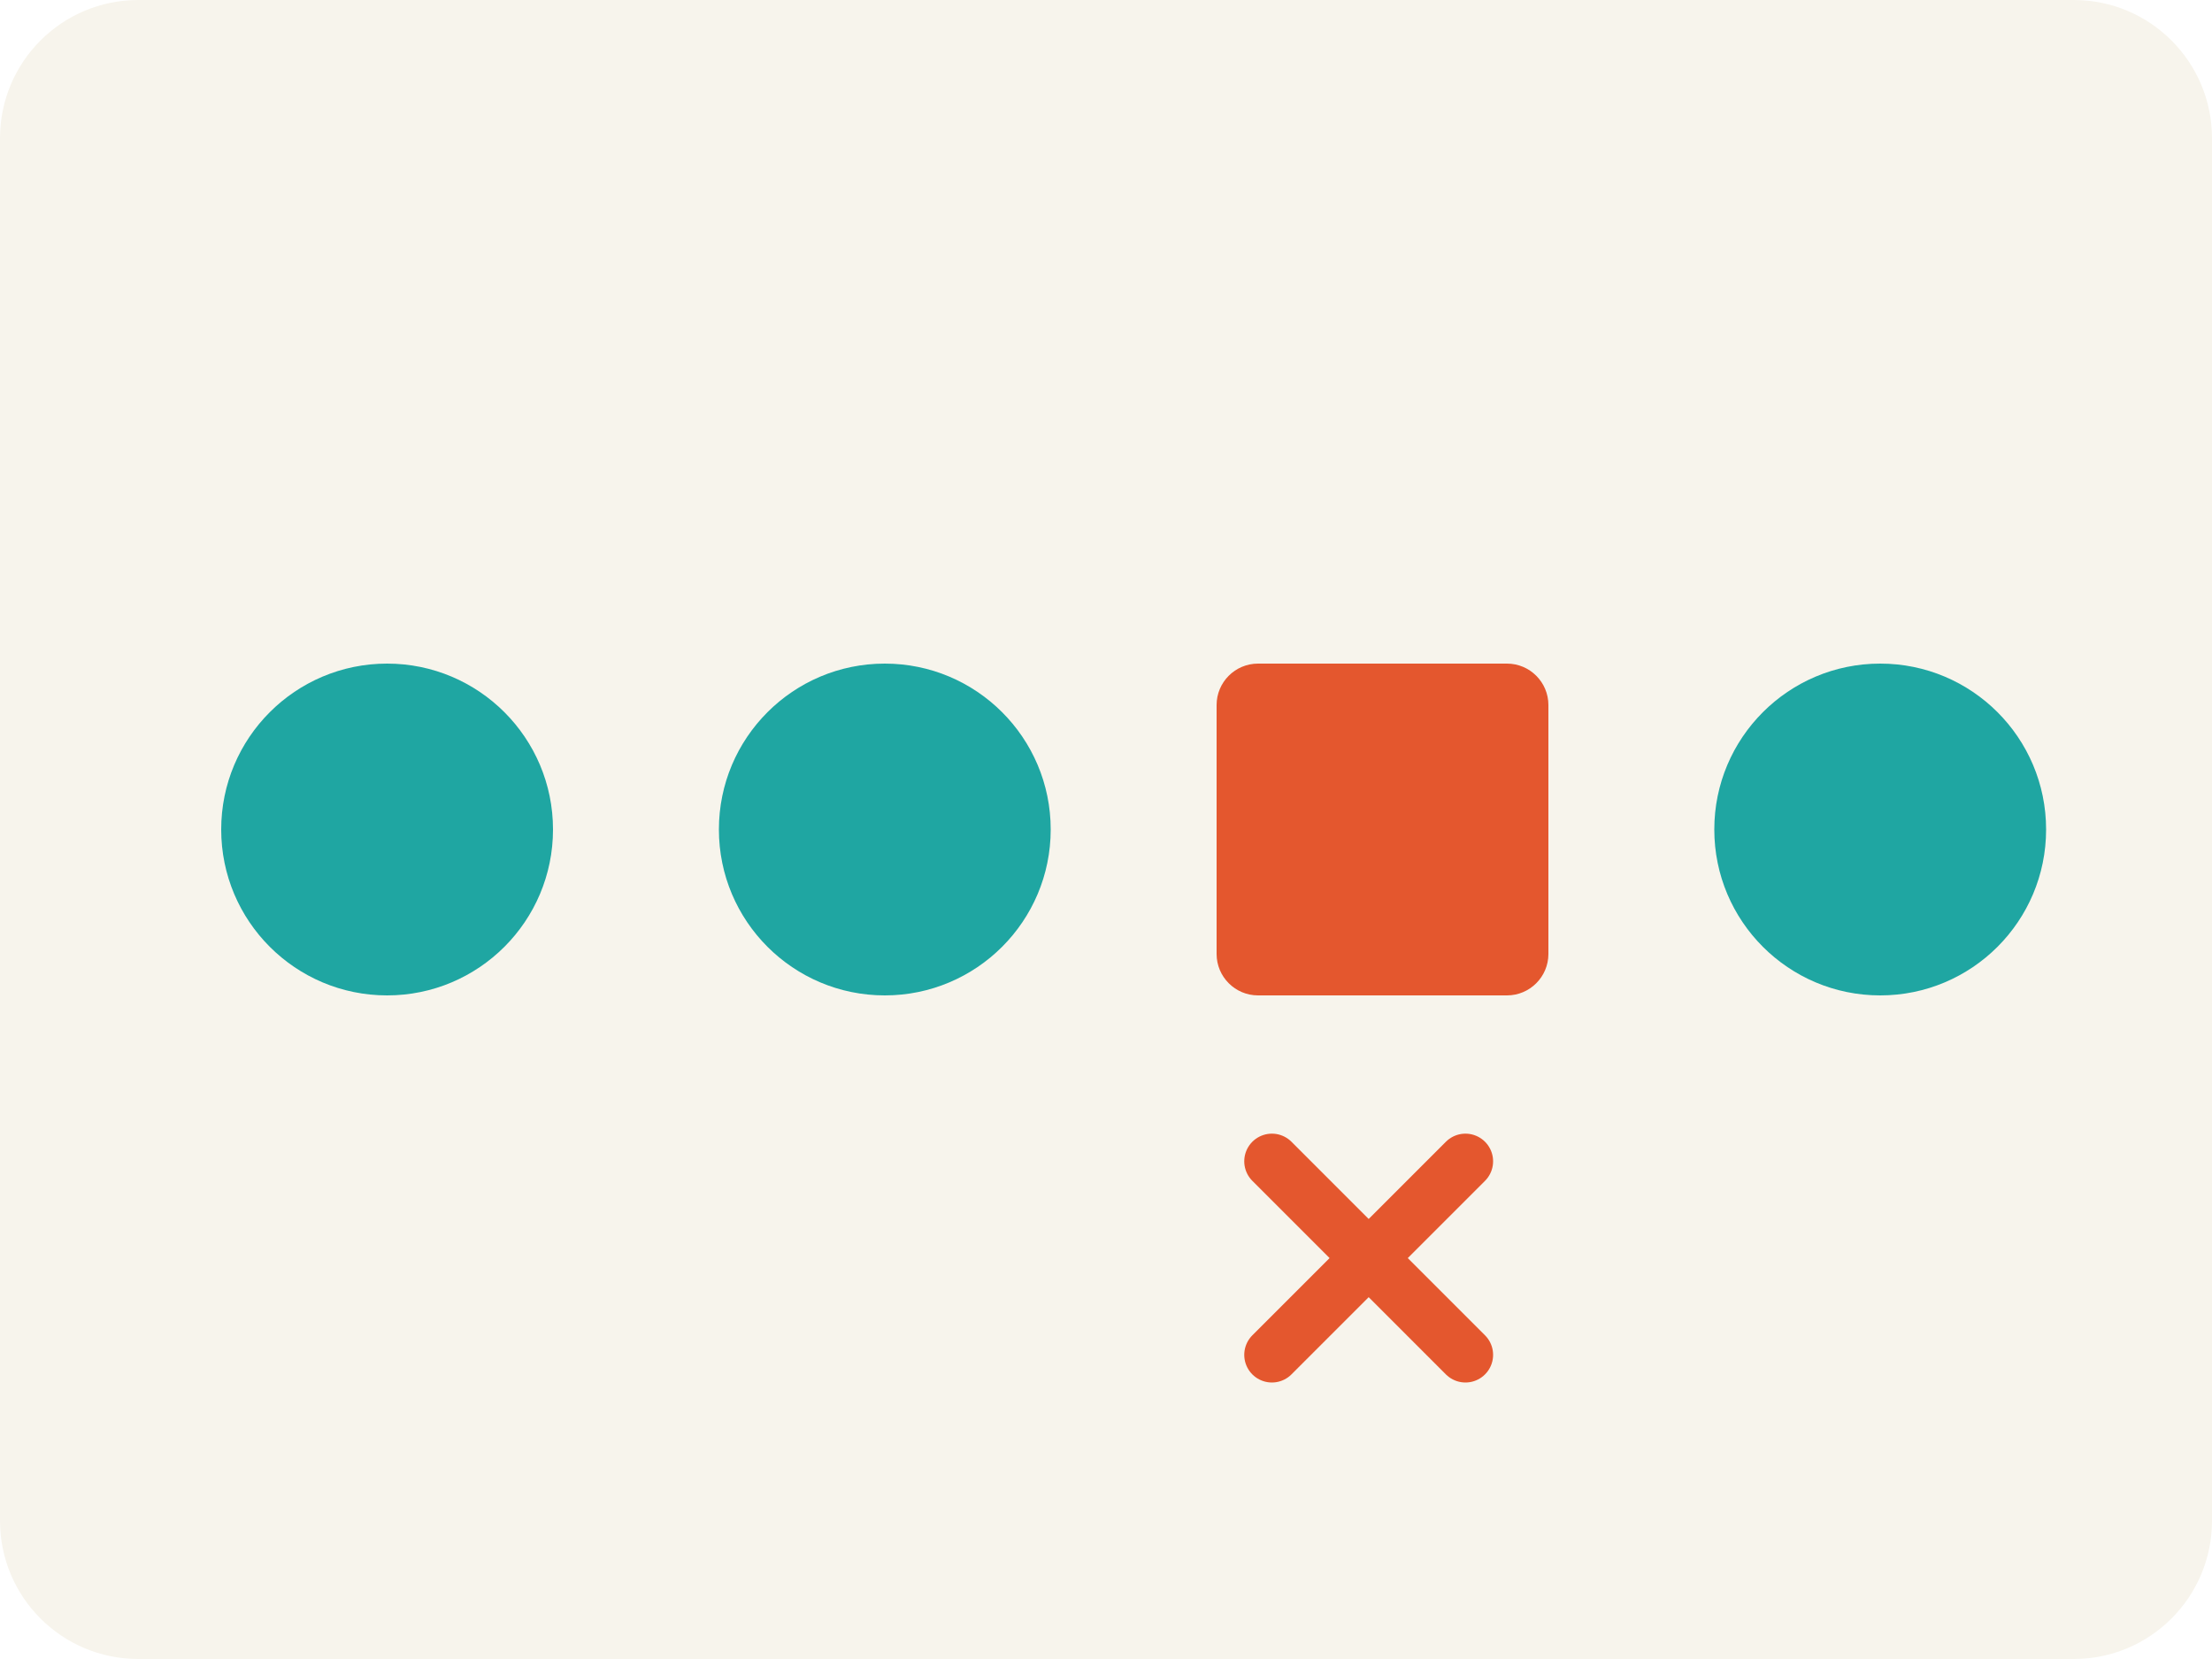
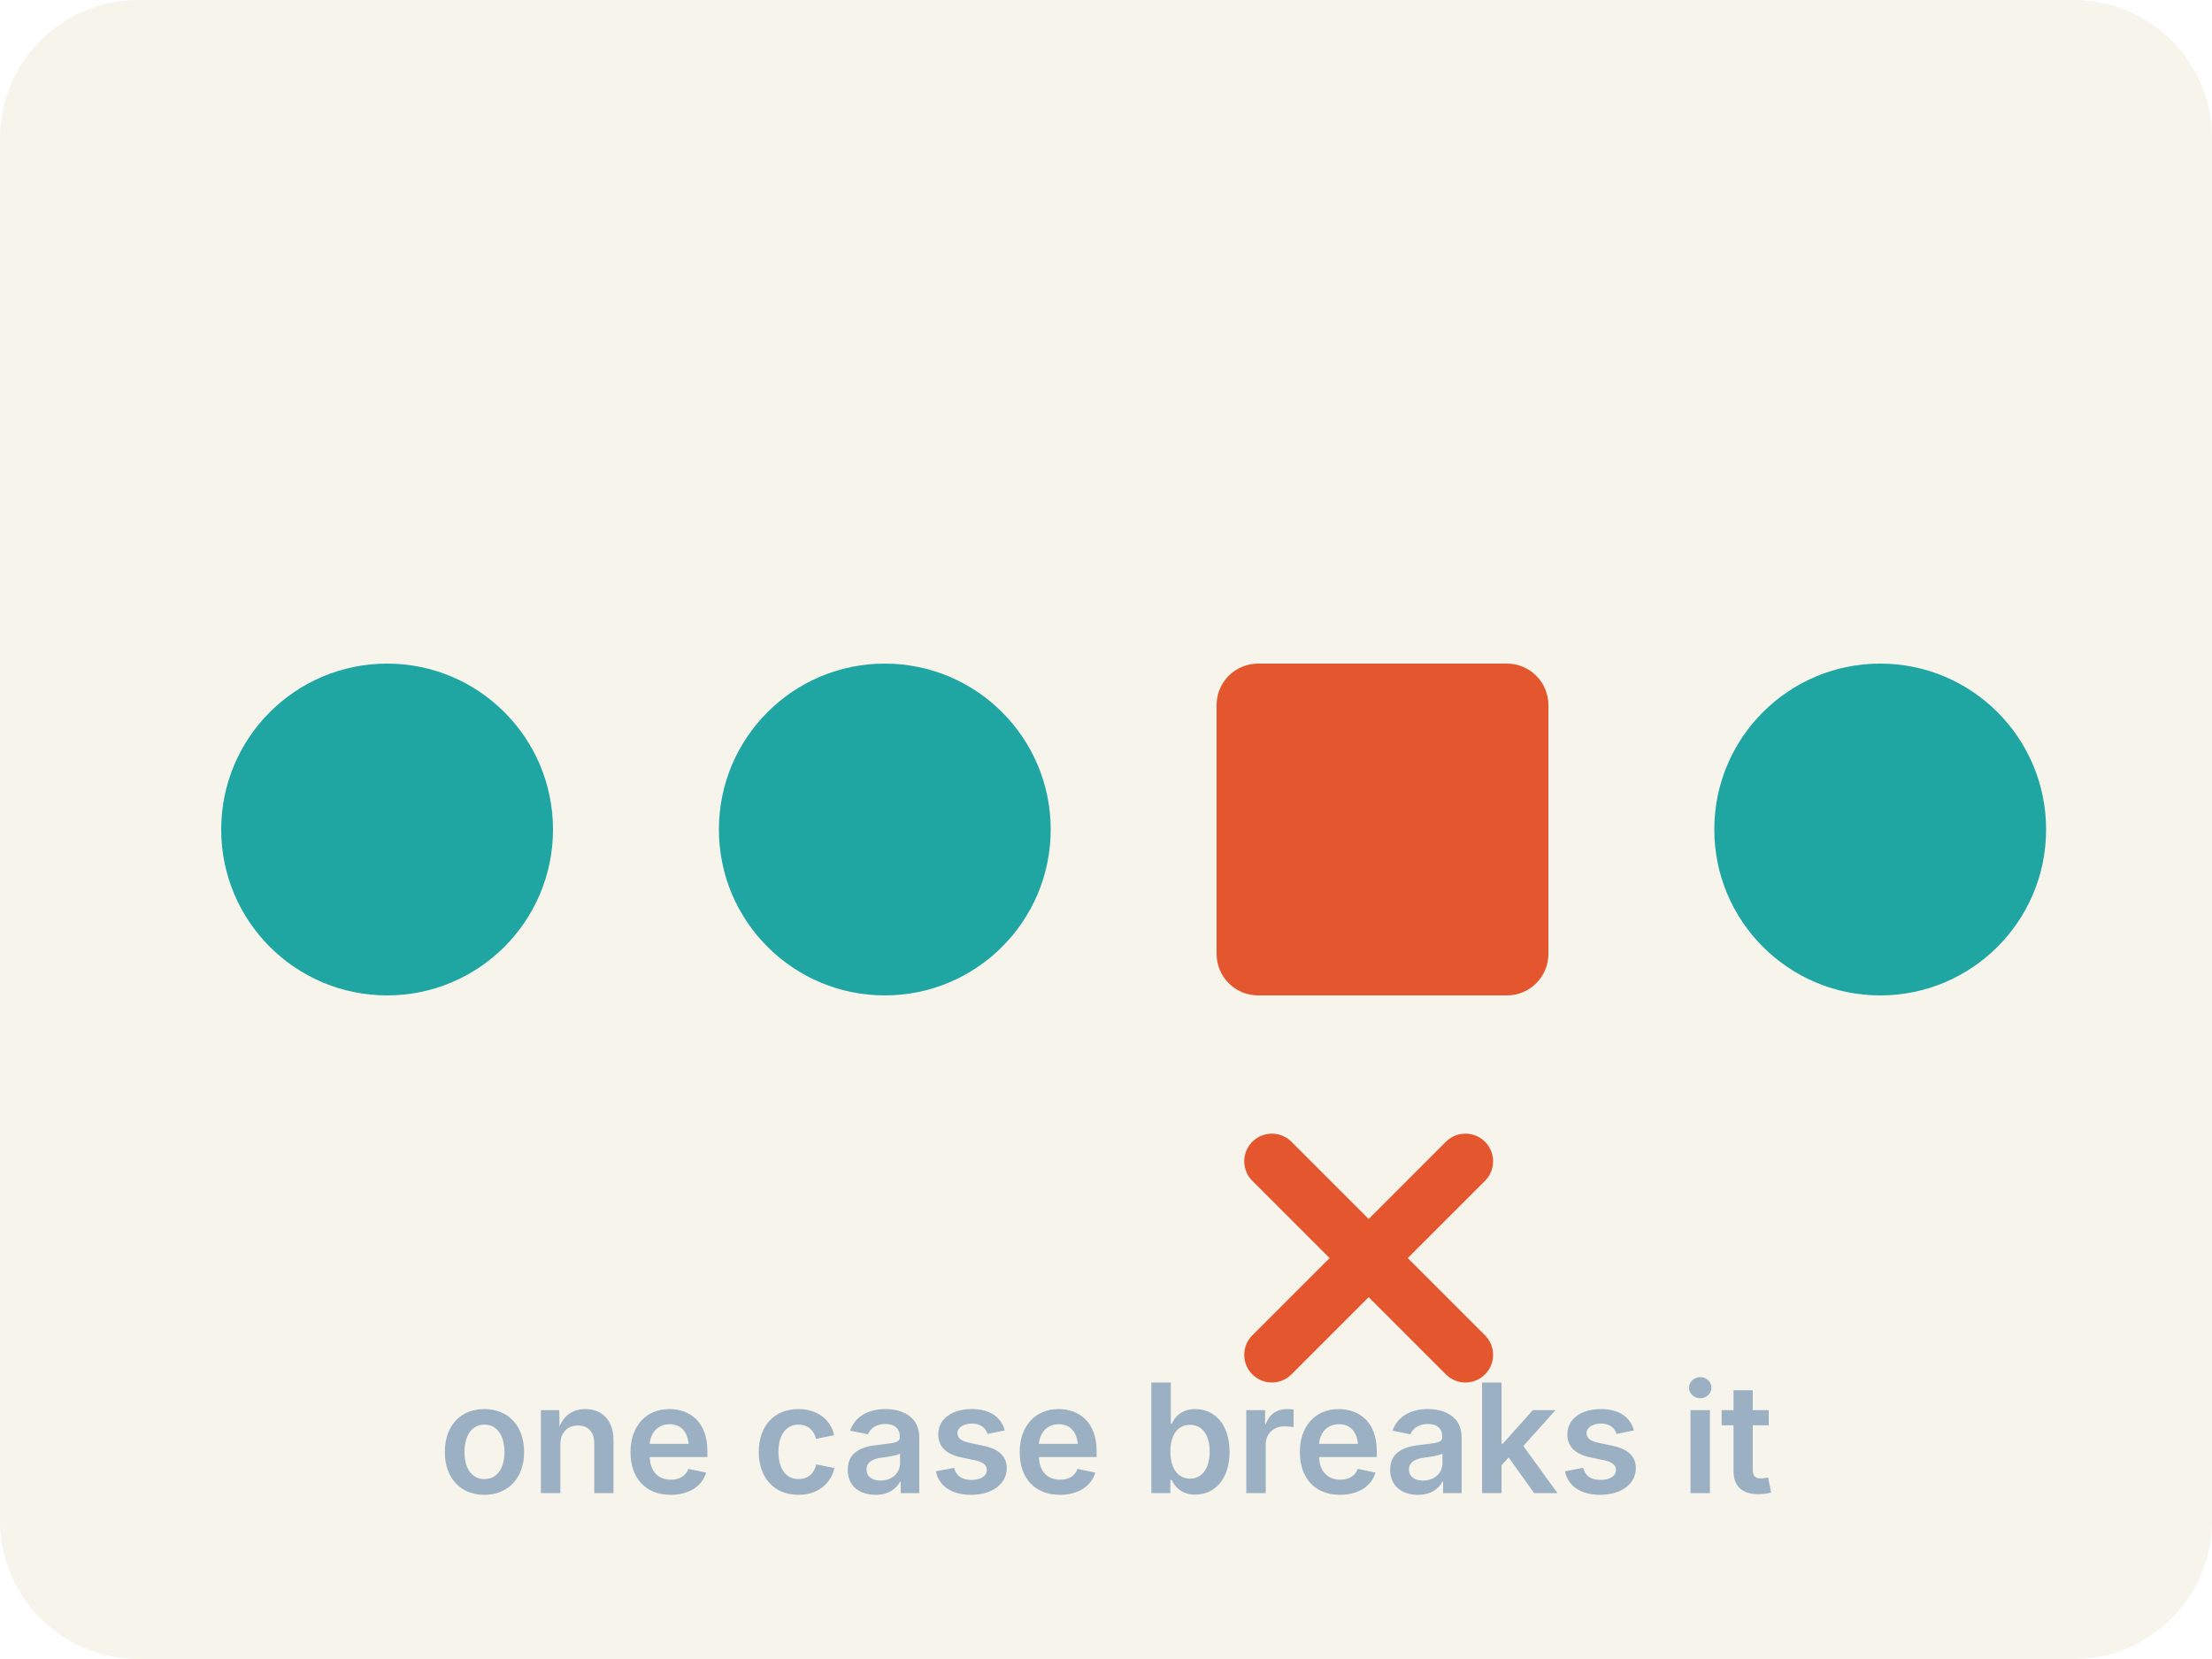
<svg xmlns="http://www.w3.org/2000/svg" viewBox="0 0 160 120" role="img" aria-labelledby="t">
  <rect x="0" y="0" width="160" height="120" rx="10" fill="#f7f4ec" />
  <circle cx="28" cy="60" r="12" fill="#1fa6a2" />
  <circle cx="64" cy="60" r="12" fill="#1fa6a2" />
  <rect x="88" y="48" width="24" height="24" rx="3" fill="#e4572e" />
  <circle cx="136" cy="60" r="12" fill="#1fa6a2" />
  <path d="M92 84 l14 14 M106 84 l-14 14" fill="none" stroke="#e4572e" stroke-width="4" stroke-linecap="round" stroke-linejoin="round" />
+   <text x="80" y="108" text-anchor="middle" font-family="system-ui,-apple-system,Segoe UI,sans-serif" font-size="11" font-weight="600" fill="#9bb0c3">one case breaks it</text>
</svg>
